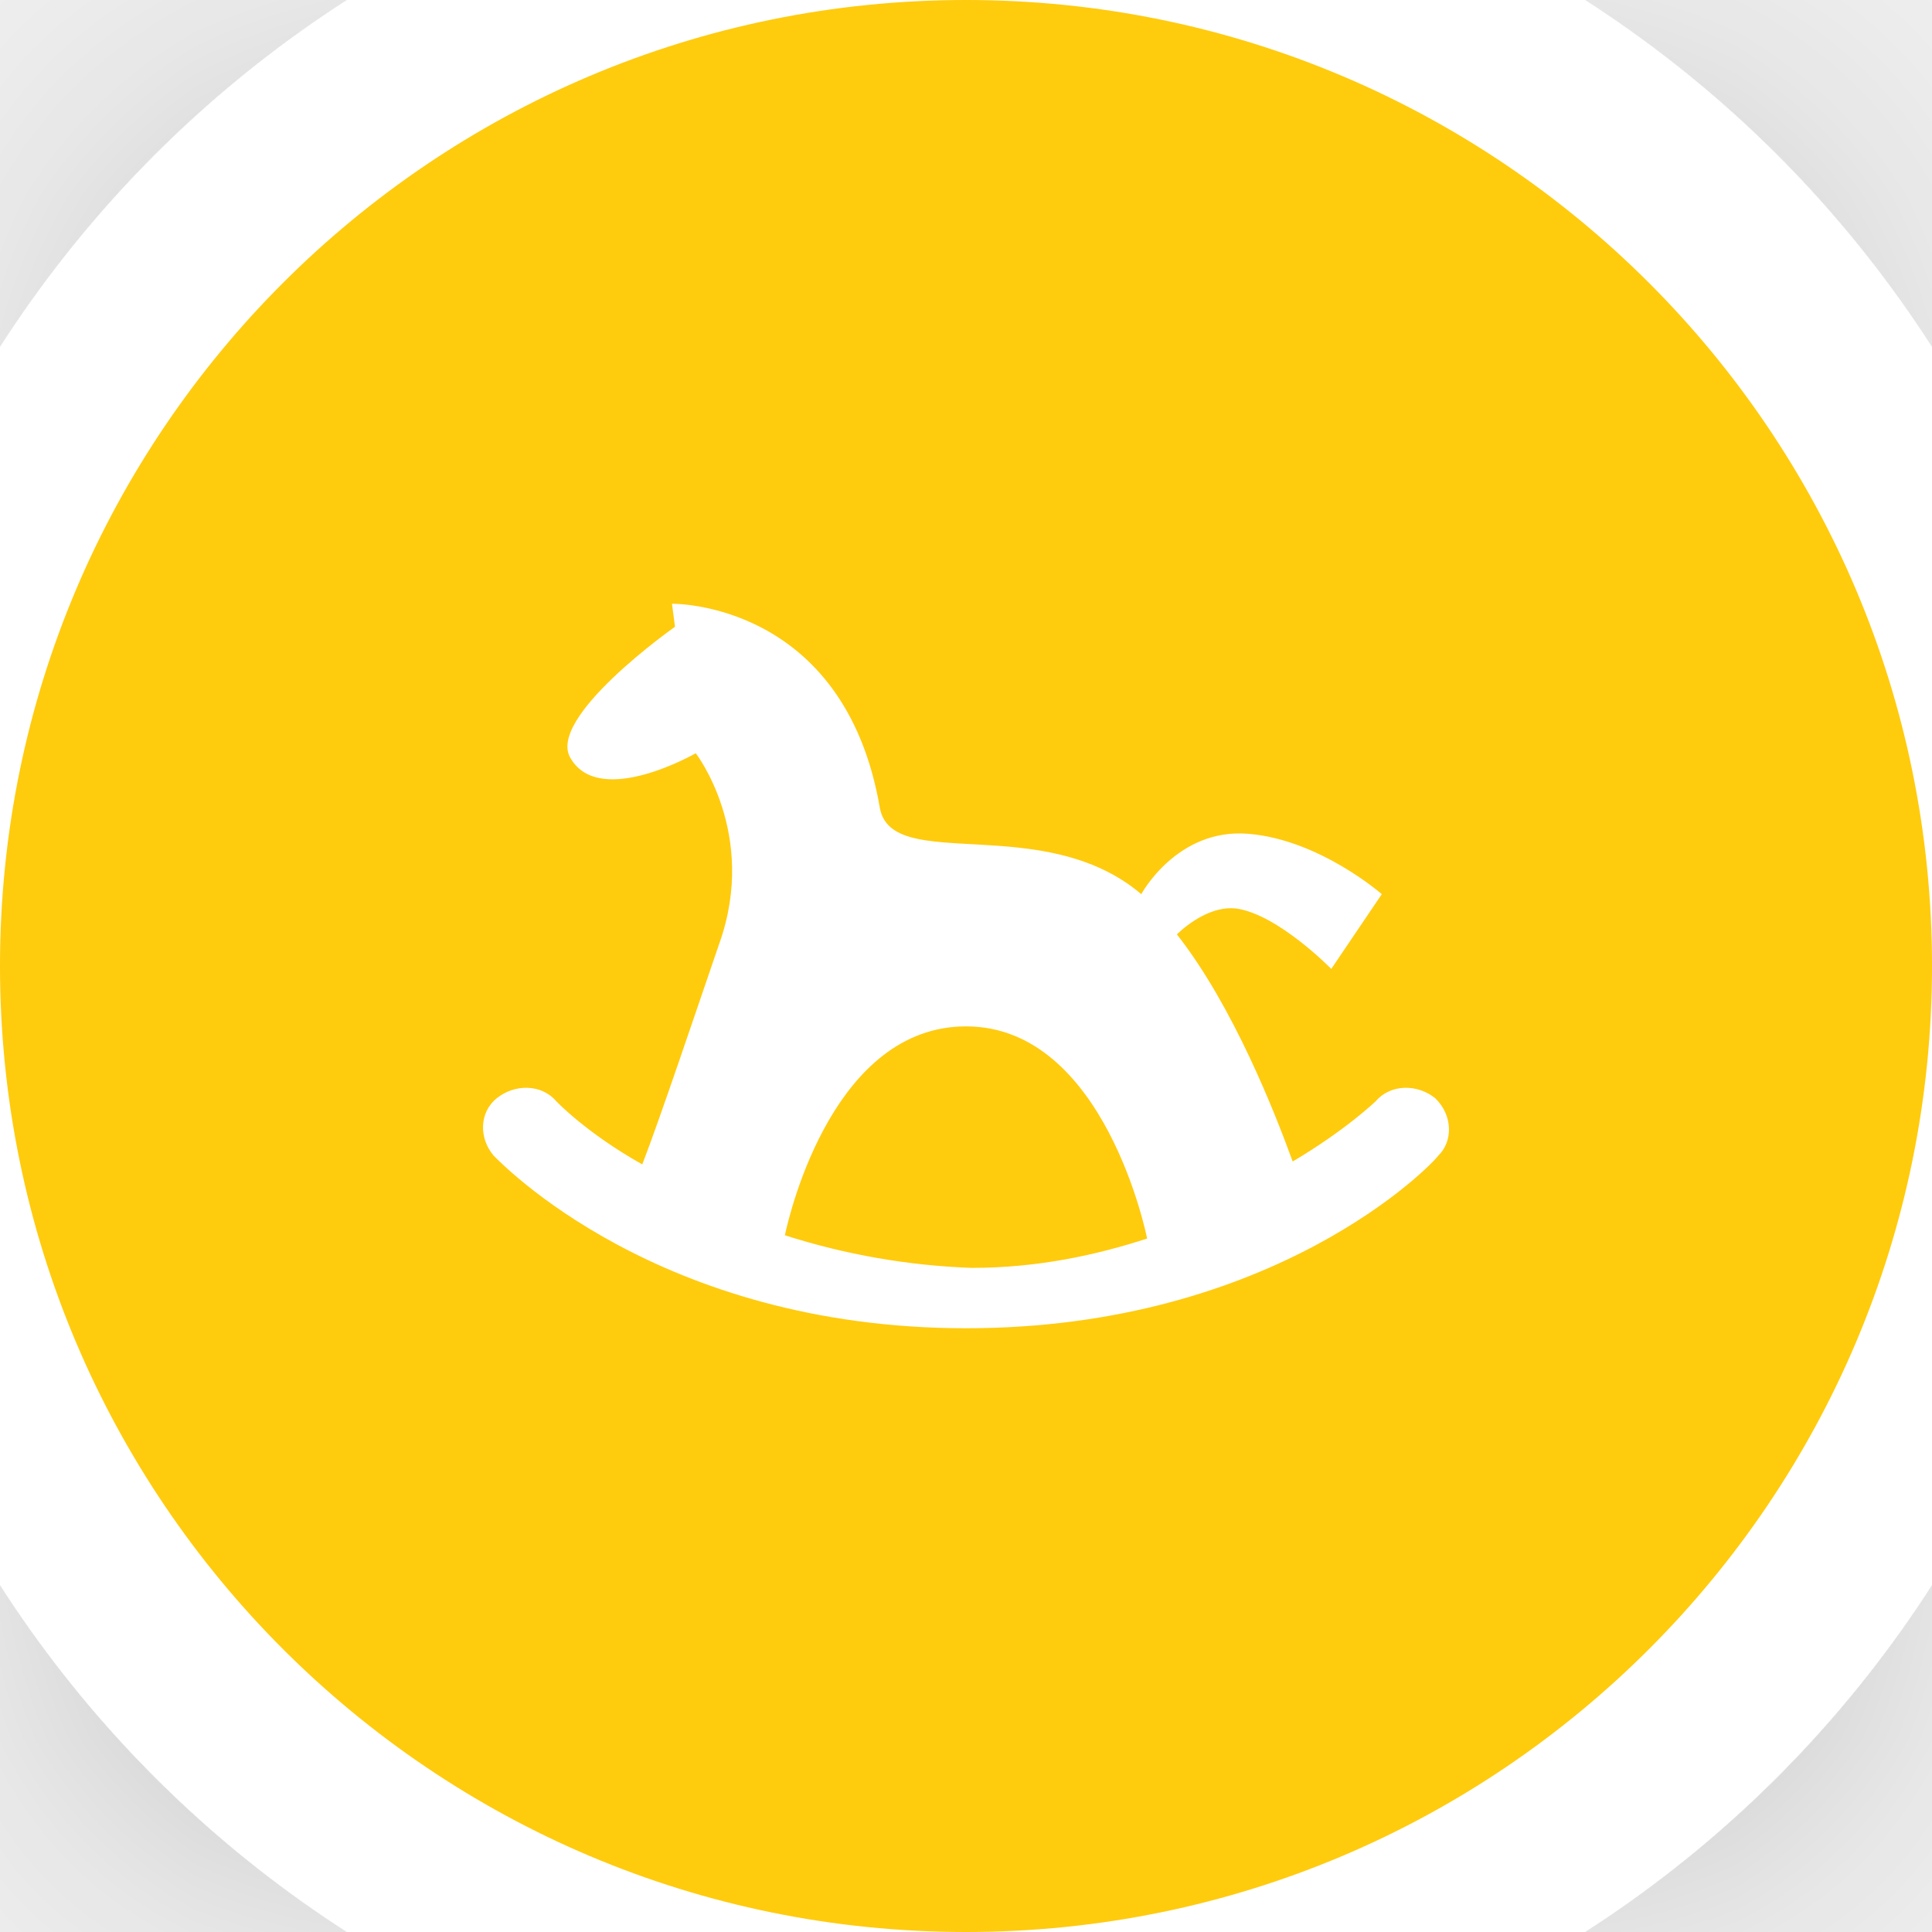
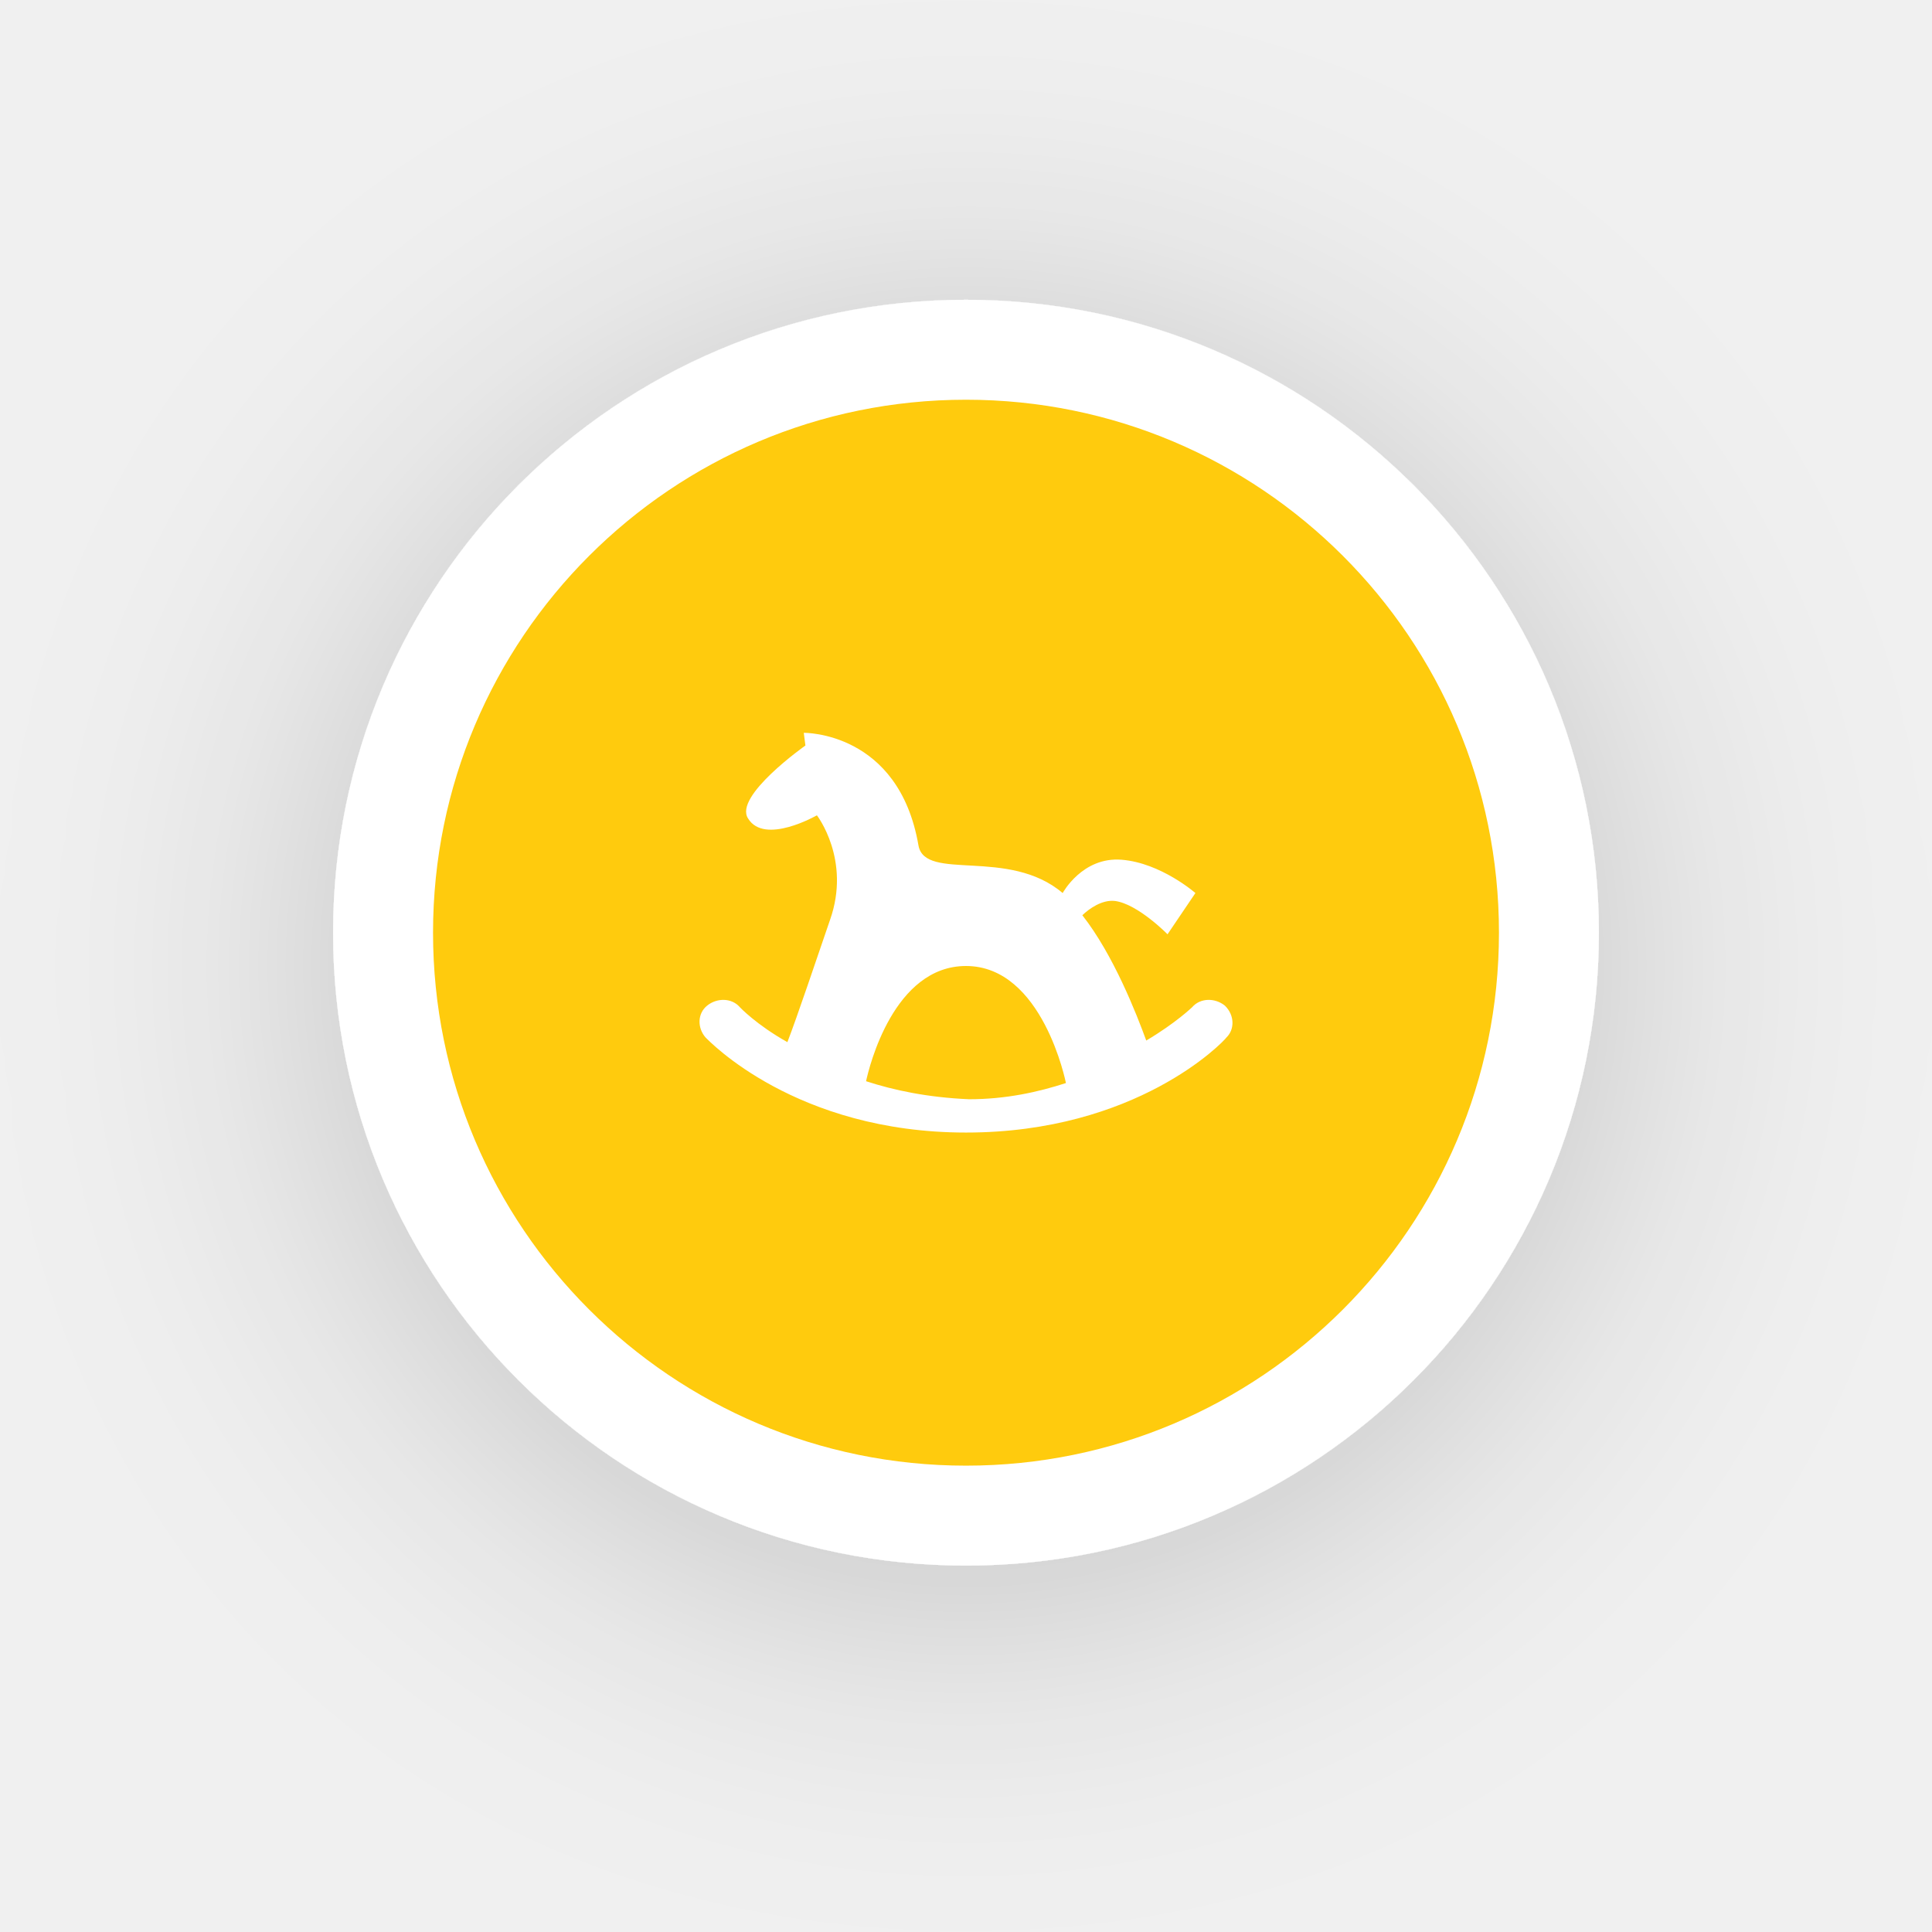
- <svg xmlns="http://www.w3.org/2000/svg" width="32" height="32" viewBox="0 0 32 32">
+ <svg xmlns="http://www.w3.org/2000/svg" width="58px" height="58px" viewBox="0 0 58 58" version="1.1">
  <defs>
-     <filter id="a" width="253.1%" height="253.1%" x="-76.6%" y="-76.6%" filterUnits="objectBoundingBox">
-       <feOffset dy="1" in="SourceAlpha" result="shadowOffsetOuter1" />
-       <feGaussianBlur in="shadowOffsetOuter1" result="shadowBlurOuter1" stdDeviation="5" />
-       <feColorMatrix in="shadowBlurOuter1" result="shadowMatrixOuter1" values="0 0 0 0 0 0 0 0 0 0 0 0 0 0 0 0 0 0 0.2 0" />
+     <filter x="-76.6%" y="-76.6%" width="253.1%" height="253.1%" filterUnits="objectBoundingBox" id="filter-1">
+       <feOffset dx="0" dy="1" in="SourceAlpha" result="shadowOffsetOuter1" />
+       <feGaussianBlur stdDeviation="5" in="shadowOffsetOuter1" result="shadowBlurOuter1" />
+       <feColorMatrix values="0 0 0 0 0   0 0 0 0 0   0 0 0 0 0  0 0 0 0.2 0" type="matrix" in="shadowBlurOuter1" result="shadowMatrixOuter1" />
      <feMerge>
        <feMergeNode in="shadowMatrixOuter1" />
        <feMergeNode in="SourceGraphic" />
      </feMerge>
    </filter>
  </defs>
-   <g fill="none" fill-rule="evenodd" filter="url(#a)">
-     <circle cx="16" cy="16" r="17.5" fill="#FFCB0D" stroke="#FFF" stroke-width="3" />
-     <path fill="#FFF" fill-rule="nonzero" d="M23.772 18.19c-.295-.238-.738-.238-.984.048 0 0-.492.476-1.377 1-.295-.81-.984-2.571-1.918-3.762.196-.19.59-.476.983-.428.689.095 1.574 1 1.574 1l.837-1.238s-1.033-.905-2.214-1c-1.18-.096-1.77 1-1.77 1-1.624-1.381-4.133-.334-4.33-1.429C13.983 9.952 11.13 10 11.13 10l.05.381s-2.165 1.524-1.722 2.19c.492.81 2.066-.095 2.066-.095s1.033 1.334.393 3.143c-.393 1.143-.984 2.905-1.279 3.667-.934-.524-1.426-1.048-1.426-1.048-.246-.286-.689-.286-.984-.048-.295.239-.295.667-.05.953C8.279 19.238 10.885 22 16 22s7.723-2.714 7.821-2.857c.246-.238.246-.667-.049-.953zM13 20.46c.092-.433.83-3.46 3-3.46 2.308 0 3 3.514 3 3.514-.83.27-1.8.486-2.908.486A11.509 11.509 0 0 1 13 20.46z" />
+   <g id="UI" stroke="none" stroke-width="1" fill="none" fill-rule="evenodd">
+     <g id="3red_UI" transform="translate(-211, -6360)">
+       <g id="Инфраструктура/иконки/дет-сад" transform="translate(224, 6372)">
+         <g id="Group-22-Copy-3" filter="url(#filter-1)">
+           <g id="Group-5-Copy">
+             <circle id="Oval" stroke="#FFFFFF" stroke-width="3" fill="#FFCB0D" cx="16" cy="16" r="17.5" />
+             <g id="Shape-2" transform="translate(8, 10)" fill="#FFFFFF" fill-rule="nonzero">
+               <path d="M15.772,8.19 C15.477,7.952 15.034,7.952 14.788,8.238 C14.788,8.238 14.296,8.714 13.411,9.238 C13.116,8.429 12.427,6.667 11.493,5.476 C11.689,5.286 12.083,5 12.476,5.048 C13.165,5.143 14.05,6.048 14.05,6.048 L14.887,4.81 C14.887,4.81 13.854,3.905 12.673,3.81 C11.493,3.714 10.902,4.81 10.902,4.81 L10.902,4.81 L10.902,4.81 C9.279,3.429 6.77,4.476 6.573,3.381 C5.983,-0.048 3.13,0 3.13,0 L3.179,0.381 C3.179,0.381 1.015,1.905 1.458,2.571 C1.95,3.381 3.524,2.476 3.524,2.476 C3.524,2.476 4.557,3.81 3.917,5.619 C3.524,6.762 2.933,8.524 2.638,9.286 C1.704,8.762 1.212,8.238 1.212,8.238 C0.966,7.952 0.523,7.952 0.228,8.19 C-0.067,8.429 -0.067,8.857 0.179,9.143 C0.277,9.238 2.884,12 8,12 C13.116,12 15.723,9.286 15.821,9.143 C16.067,8.905 16.067,8.476 15.772,8.19 Z M5,10.459 C5.092,10.027 5.831,7 8,7 C10.308,7 11,10.514 11,10.514 C10.169,10.784 9.2,11 8.092,11 C6.846,10.946 5.831,10.73 5,10.459 Z" id="Shape" />
+             </g>
+           </g>
+         </g>
+       </g>
+     </g>
  </g>
</svg>
